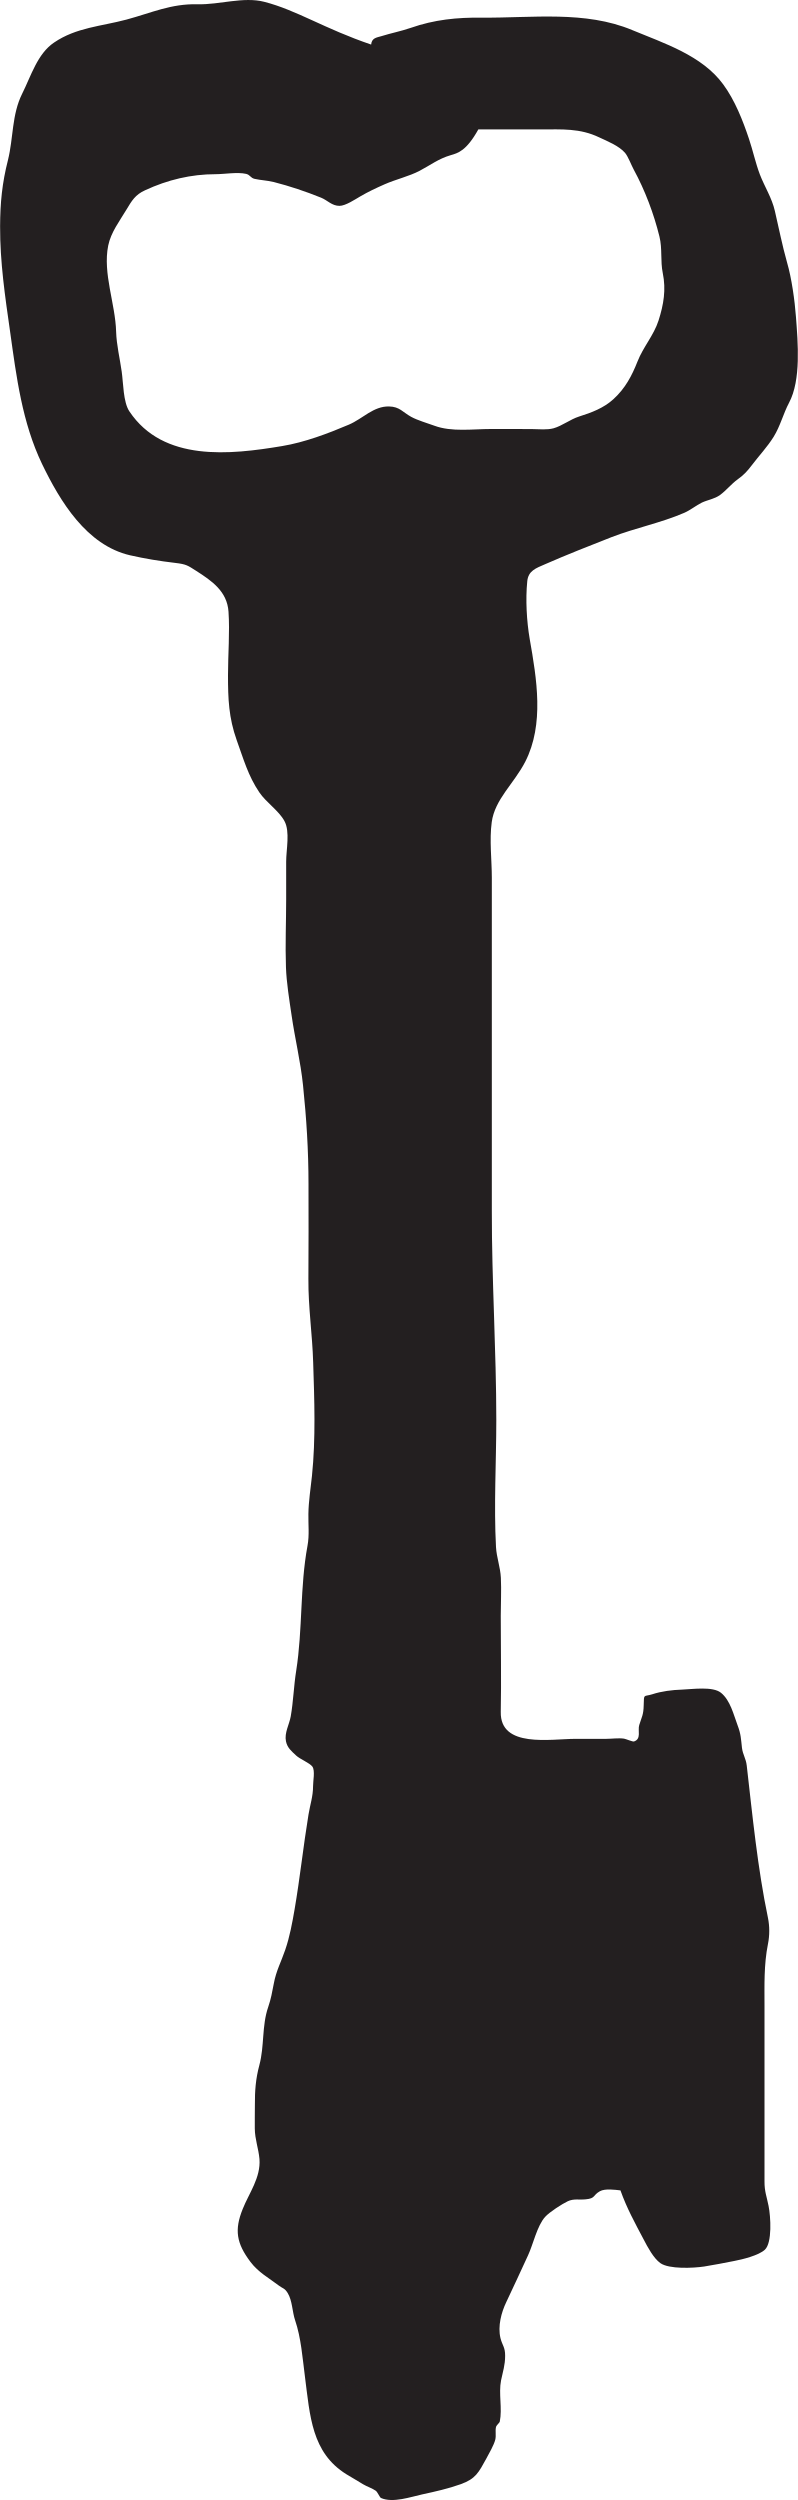
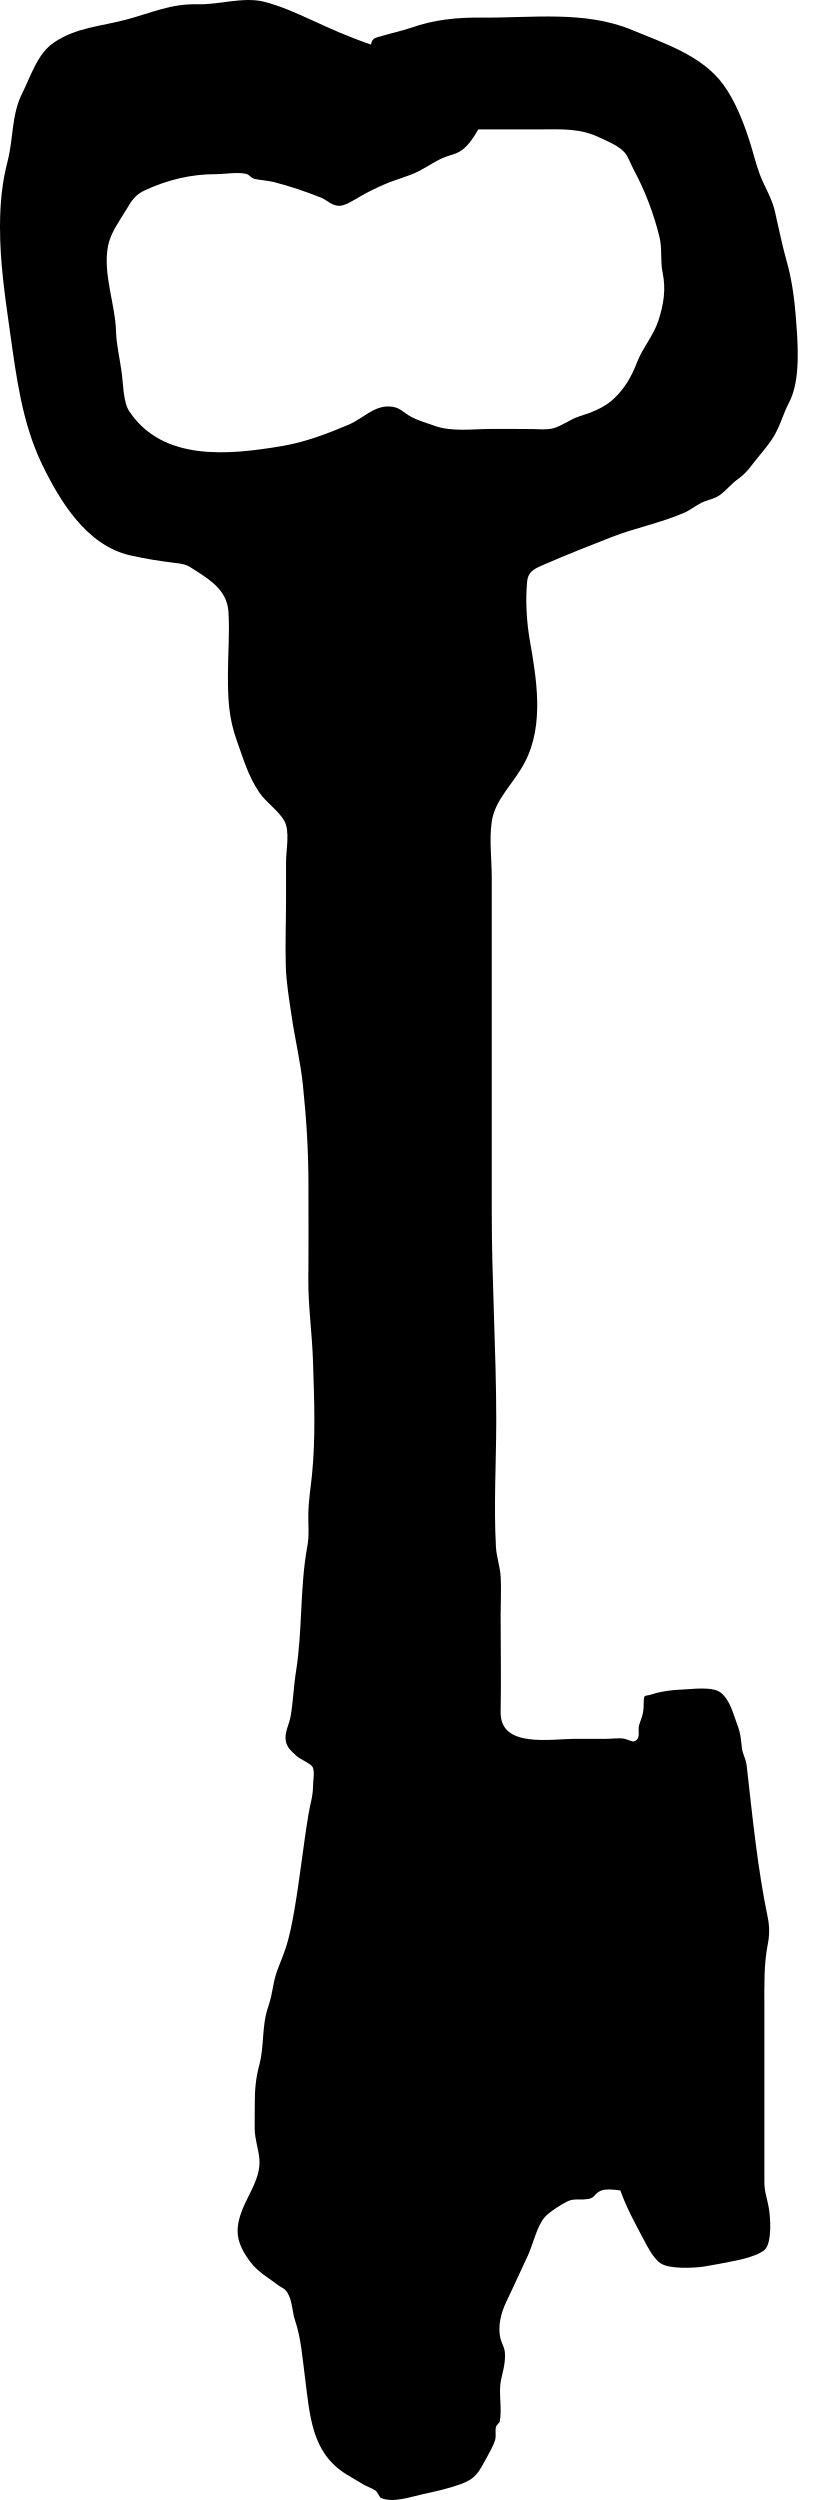
- <svg xmlns="http://www.w3.org/2000/svg" width="7.659" height="24" viewBox="0 0 2.026 6.35" version="1.1" id="svg7918">
-   <defs id="defs7915">
-     <clipPath clipPathUnits="userSpaceOnUse" id="clipPath1131">
-       <path d="m 56.886,102.158 h 28.8 v 28.8 h -28.8 z" id="path1129" />
-     </clipPath>
-   </defs>
-   <g id="layer1" transform="translate(-116.5102,-97.82753)">
-     <g id="g1125" transform="matrix(0.2578495,0,0,-0.2578495,99.28566,130.9344)">
-       <g id="g1127" clip-path="url(#clipPath1131)">
-         <g id="g1133" transform="translate(73.2868,125.2382)">
-           <path d="M 0,0 C -0.047,-0.146 -0.151,-0.26 -0.207,-0.403 -0.263,-0.545 -0.328,-0.668 -0.444,-0.774 -0.54,-0.862 -0.661,-0.907 -0.782,-0.945 -0.87,-0.973 -0.949,-1.037 -1.034,-1.061 -1.095,-1.078 -1.18,-1.07 -1.237,-1.069 c -0.138,0.002 -0.276,10e-4 -0.414,10e-4 -0.179,0 -0.386,-0.031 -0.556,0.032 -0.073,0.027 -0.164,0.052 -0.23,0.088 -0.082,0.045 -0.113,0.1 -0.217,0.102 -0.154,0.004 -0.26,-0.121 -0.396,-0.179 -0.204,-0.087 -0.438,-0.175 -0.657,-0.211 -0.513,-0.086 -1.171,-0.158 -1.505,0.341 -0.062,0.091 -0.06,0.283 -0.076,0.392 -0.018,0.13 -0.051,0.262 -0.055,0.393 -0.007,0.275 -0.133,0.574 -0.078,0.849 0.027,0.131 0.112,0.241 0.179,0.353 0.053,0.088 0.087,0.148 0.185,0.192 0.222,0.103 0.453,0.158 0.694,0.158 0.088,0 0.215,0.023 0.301,0.003 0.04,-0.01 0.043,-0.04 0.083,-0.049 0.062,-0.014 0.123,-0.015 0.188,-0.031 0.16,-0.041 0.312,-0.092 0.466,-0.154 0.063,-0.025 0.107,-0.081 0.182,-0.081 0.06,0 0.156,0.065 0.203,0.092 0.084,0.049 0.155,0.082 0.243,0.121 0.109,0.048 0.24,0.078 0.343,0.132 0.107,0.056 0.186,0.119 0.306,0.154 0.073,0.021 0.155,0.042 0.273,0.254 h 0.617 c 0.205,0 0.383,0.013 0.573,-0.078 C -0.504,1.767 -0.388,1.721 -0.329,1.651 -0.3,1.617 -0.267,1.529 -0.244,1.487 -0.133,1.283 -0.046,1.052 0.009,0.828 0.039,0.707 0.017,0.588 0.042,0.467 0.075,0.305 0.051,0.159 0,0 M 1.354,0.034 C 1.342,0.198 1.311,0.419 1.266,0.573 1.218,0.743 1.186,0.909 1.146,1.08 1.117,1.208 1.045,1.318 0.998,1.44 0.955,1.554 0.93,1.674 0.891,1.79 0.831,1.97 0.752,2.171 0.637,2.327 0.429,2.612 0.053,2.732 -0.26,2.862 -0.722,3.055 -1.245,2.98 -1.737,2.984 -1.985,2.987 -2.207,2.965 -2.442,2.883 -2.542,2.849 -2.633,2.832 -2.729,2.802 -2.779,2.787 -2.824,2.785 -2.831,2.719 -3.291,2.875 -3.564,3.058 -3.884,3.14 -4.09,3.193 -4.325,3.11 -4.541,3.116 -4.804,3.122 -4.992,3.032 -5.241,2.965 -5.491,2.898 -5.735,2.888 -5.954,2.739 -6.118,2.629 -6.181,2.41 -6.268,2.236 -6.372,2.028 -6.354,1.799 -6.409,1.579 -6.466,1.355 -6.485,1.161 -6.486,0.928 c -0.001,-0.354 0.049,-0.69 0.099,-1.04 0.062,-0.443 0.118,-0.891 0.314,-1.3 0.178,-0.369 0.439,-0.801 0.867,-0.9 0.15,-0.034 0.291,-0.057 0.444,-0.075 0.112,-0.013 0.125,-0.026 0.207,-0.078 0.153,-0.098 0.305,-0.201 0.319,-0.402 0.014,-0.205 -0.005,-0.42 -0.005,-0.626 0,-0.233 0.007,-0.419 0.086,-0.641 0.067,-0.185 0.112,-0.35 0.223,-0.514 0.068,-0.1 0.192,-0.18 0.247,-0.282 0.057,-0.104 0.017,-0.282 0.017,-0.4 v -0.372 c 0,-0.223 -0.01,-0.447 -0.002,-0.669 0.005,-0.148 0.033,-0.321 0.055,-0.47 0.033,-0.231 0.089,-0.458 0.113,-0.691 0.034,-0.328 0.054,-0.643 0.054,-0.973 0,-0.312 0.002,-0.624 -10e-4,-0.936 -0.002,-0.276 0.039,-0.547 0.047,-0.821 0.012,-0.367 0.026,-0.754 -0.012,-1.12 -0.013,-0.126 -0.033,-0.246 -0.035,-0.373 -0.002,-0.106 0.011,-0.209 -0.009,-0.315 -0.075,-0.405 -0.047,-0.822 -0.111,-1.229 -0.024,-0.148 -0.028,-0.303 -0.054,-0.451 -0.014,-0.079 -0.064,-0.162 -0.047,-0.245 0.013,-0.064 0.053,-0.096 0.101,-0.141 0.039,-0.036 0.132,-0.072 0.159,-0.108 0.029,-0.039 0.006,-0.147 0.007,-0.193 0,-0.102 -0.029,-0.181 -0.045,-0.28 -0.051,-0.31 -0.084,-0.625 -0.137,-0.934 -0.023,-0.133 -0.048,-0.27 -0.092,-0.398 -0.04,-0.118 -0.09,-0.207 -0.113,-0.334 -0.016,-0.083 -0.027,-0.148 -0.055,-0.23 -0.064,-0.186 -0.036,-0.381 -0.087,-0.572 -0.036,-0.134 -0.045,-0.253 -0.044,-0.39 0,-0.078 -0.002,-0.156 -10e-4,-0.234 10e-4,-0.109 0.037,-0.197 0.046,-0.301 0.014,-0.183 -0.104,-0.338 -0.165,-0.492 -0.083,-0.206 -0.063,-0.336 0.076,-0.521 0.079,-0.105 0.181,-0.158 0.279,-0.233 0.041,-0.031 0.057,-0.024 0.088,-0.074 0.046,-0.074 0.045,-0.187 0.073,-0.268 0.059,-0.173 0.073,-0.372 0.097,-0.556 0.05,-0.386 0.065,-0.748 0.408,-0.961 0.054,-0.033 0.112,-0.066 0.165,-0.099 0.04,-0.024 0.088,-0.038 0.125,-0.064 0.017,-0.012 0.039,-0.066 0.051,-0.071 0.116,-0.052 0.294,0.011 0.409,0.036 0.129,0.028 0.254,0.056 0.377,0.1 0.148,0.053 0.177,0.117 0.251,0.251 0.029,0.054 0.076,0.135 0.089,0.188 0.01,0.042 -0.002,0.083 0.007,0.124 0.005,0.019 0.035,0.042 0.037,0.052 0.027,0.132 -0.013,0.276 0.013,0.408 0.018,0.088 0.04,0.149 0.04,0.242 10e-4,0.084 -0.028,0.102 -0.046,0.174 -0.028,0.118 0.009,0.254 0.057,0.354 0.073,0.154 0.146,0.312 0.215,0.462 0.05,0.107 0.089,0.291 0.168,0.378 0.043,0.048 0.168,0.128 0.223,0.154 0.06,0.028 0.112,0.012 0.177,0.019 0.098,0.009 0.067,0.039 0.14,0.08 0.05,0.028 0.15,0.014 0.202,0.008 0.063,-0.177 0.143,-0.321 0.23,-0.486 0.037,-0.071 0.096,-0.183 0.164,-0.231 0.086,-0.06 0.321,-0.049 0.43,-0.033 0.096,0.015 0.2,0.036 0.298,0.055 0.079,0.015 0.24,0.054 0.301,0.111 0.073,0.069 0.057,0.327 0.036,0.431 -0.018,0.092 -0.041,0.143 -0.04,0.242 0,0.072 0,0.144 0,0.217 v 0.86 0.645 c 0,0.211 -0.007,0.41 0.034,0.616 0.017,0.084 0.017,0.175 0,0.258 -0.102,0.488 -0.153,1.012 -0.209,1.5 -0.008,0.07 -0.038,0.105 -0.047,0.174 -0.01,0.088 -0.01,0.136 -0.043,0.222 -0.039,0.103 -0.071,0.246 -0.164,0.321 -0.081,0.065 -0.279,0.035 -0.385,0.031 -0.095,-0.003 -0.201,-0.016 -0.292,-0.046 -0.086,-0.027 -0.081,0.01 -0.084,-0.108 -0.002,-0.097 -0.02,-0.116 -0.044,-0.195 -0.017,-0.053 0.024,-0.137 -0.052,-0.162 -0.012,-0.004 -0.079,0.025 -0.098,0.028 -0.052,0.008 -0.125,-0.002 -0.177,-0.002 h -0.301 c -0.244,0 -0.743,-0.094 -0.736,0.265 0.006,0.315 0,0.631 0,0.947 0,0.124 0.007,0.251 0.001,0.375 -0.005,0.104 -0.042,0.198 -0.048,0.302 -0.022,0.414 0.003,0.836 0.003,1.25 0,0.688 -0.045,1.371 -0.044,2.058 0,0.416 0,0.832 0,1.249 v 1.302 0.735 c 0,0.172 -0.025,0.373 -0.001,0.547 0.03,0.225 0.22,0.381 0.33,0.595 0.189,0.37 0.113,0.817 0.044,1.21 -0.03,0.176 -0.042,0.388 -0.024,0.568 0.01,0.103 0.083,0.128 0.178,0.169 0.217,0.095 0.434,0.18 0.653,0.266 0.235,0.091 0.483,0.139 0.715,0.239 0.062,0.027 0.117,0.073 0.174,0.101 0.055,0.026 0.126,0.036 0.179,0.075 0.061,0.044 0.11,0.108 0.175,0.155 0.061,0.044 0.092,0.078 0.137,0.137 0.072,0.095 0.153,0.18 0.216,0.281 0.066,0.107 0.094,0.226 0.152,0.336 0.119,0.223 0.087,0.592 0.068,0.843" style="fill:#231f20;fill-opacity:1;fill-rule:nonzero;stroke:none" id="path1135" />
-         </g>
-       </g>
-     </g>
-   </g>
+ <svg xmlns="http://www.w3.org/2000/svg" width="8" height="24" viewBox="0 0 8 24" fill="#000000">
+   <path d="M6.321 3.077C6.275 3.22 6.174 3.331 6.119 3.47C6.065 3.609 6.001 3.728 5.888 3.832C5.795 3.917 5.677 3.961 5.559 3.998C5.473 4.026 5.396 4.088 5.313 4.111C5.254 4.128 5.171 4.12 5.115 4.119C4.981 4.117 4.846 4.118 4.712 4.118C4.537 4.118 4.336 4.148 4.17 4.087C4.099 4.061 4.01 4.036 3.946 4.001C3.866 3.957 3.836 3.904 3.734 3.902C3.584 3.898 3.481 4.02 3.349 4.076C3.15 4.161 2.922 4.247 2.708 4.282C2.208 4.366 1.567 4.436 1.242 3.95C1.181 3.861 1.183 3.674 1.167 3.568C1.15 3.441 1.118 3.312 1.114 3.185C1.107 2.917 0.984 2.625 1.038 2.357C1.064 2.23 1.147 2.122 1.212 2.013C1.264 1.927 1.297 1.869 1.393 1.826C1.609 1.726 1.834 1.672 2.069 1.672C2.155 1.672 2.278 1.65 2.362 1.669C2.401 1.679 2.404 1.708 2.443 1.717C2.504 1.731 2.563 1.732 2.626 1.747C2.782 1.787 2.93 1.837 3.081 1.897C3.142 1.922 3.185 1.976 3.258 1.976C3.316 1.976 3.41 1.913 3.456 1.887C3.538 1.839 3.607 1.807 3.693 1.769C3.799 1.722 3.926 1.693 4.027 1.64C4.131 1.585 4.208 1.524 4.325 1.49C4.396 1.469 4.476 1.449 4.591 1.242H5.192C5.392 1.242 5.566 1.23 5.751 1.318C5.83 1.355 5.943 1.4 6 1.468C6.029 1.502 6.061 1.587 6.083 1.628C6.191 1.827 6.276 2.052 6.33 2.271C6.359 2.388 6.337 2.504 6.362 2.622C6.394 2.78 6.371 2.922 6.321 3.077ZM7.64 3.044C7.629 2.884 7.599 2.669 7.555 2.519C7.508 2.353 7.477 2.192 7.438 2.025C7.409 1.9 7.339 1.793 7.294 1.674C7.252 1.563 7.227 1.446 7.189 1.333C7.131 1.158 7.054 0.962 6.942 0.81C6.739 0.532 6.373 0.415 6.068 0.288C5.617 0.1 5.108 0.173 4.628 0.169C4.386 0.166 4.17 0.188 3.941 0.268C3.844 0.301 3.755 0.318 3.661 0.347C3.613 0.361 3.569 0.363 3.562 0.428C3.114 0.276 2.848 0.097 2.536 0.017C2.335 -0.034 2.106 0.047 1.895 0.041C1.639 0.035 1.456 0.123 1.213 0.188C0.97 0.253 0.732 0.263 0.518 0.408C0.359 0.515 0.297 0.729 0.212 0.898C0.111 1.101 0.129 1.324 0.075 1.539C0.019 1.757 0.001 1.946 -1.61388e-05 2.173C-0.001 2.518 0.048 2.845 0.096 3.187C0.157 3.618 0.211 4.055 0.402 4.454C0.576 4.813 0.83 5.234 1.247 5.331C1.394 5.364 1.531 5.386 1.68 5.404C1.789 5.416 1.802 5.429 1.882 5.48C2.031 5.575 2.179 5.676 2.193 5.871C2.206 6.071 2.188 6.281 2.188 6.482C2.188 6.709 2.195 6.89 2.272 7.106C2.337 7.287 2.381 7.447 2.489 7.607C2.555 7.705 2.676 7.783 2.73 7.882C2.785 7.983 2.746 8.157 2.746 8.272V8.634C2.746 8.852 2.737 9.07 2.744 9.286C2.749 9.431 2.776 9.599 2.798 9.744C2.83 9.969 2.885 10.191 2.908 10.418C2.941 10.737 2.961 11.044 2.961 11.366C2.961 11.67 2.963 11.974 2.96 12.278C2.958 12.547 2.998 12.811 3.005 13.078C3.017 13.436 3.031 13.813 2.994 14.17C2.981 14.293 2.962 14.409 2.96 14.533C2.958 14.637 2.97 14.737 2.951 14.84C2.878 15.235 2.905 15.641 2.843 16.038C2.819 16.182 2.815 16.333 2.79 16.477C2.776 16.555 2.728 16.635 2.744 16.716C2.757 16.779 2.796 16.81 2.843 16.854C2.881 16.889 2.971 16.924 2.998 16.959C3.026 16.997 3.004 17.102 3.005 17.147C3.005 17.246 2.976 17.323 2.961 17.42C2.911 17.722 2.879 18.029 2.827 18.33C2.805 18.46 2.78 18.593 2.737 18.718C2.699 18.833 2.65 18.92 2.627 19.044C2.612 19.124 2.601 19.188 2.574 19.268C2.511 19.449 2.539 19.639 2.489 19.825C2.454 19.956 2.445 20.072 2.446 20.205C2.446 20.281 2.444 20.357 2.445 20.433C2.446 20.539 2.481 20.625 2.49 20.727C2.504 20.905 2.389 21.056 2.329 21.206C2.248 21.407 2.268 21.534 2.403 21.714C2.48 21.816 2.58 21.868 2.675 21.941C2.715 21.971 2.731 21.964 2.761 22.013C2.806 22.085 2.805 22.195 2.832 22.274C2.89 22.443 2.903 22.637 2.927 22.816C2.975 23.192 2.99 23.545 3.324 23.753C3.377 23.785 3.433 23.817 3.485 23.849C3.524 23.872 3.571 23.886 3.607 23.911C3.623 23.923 3.645 23.976 3.656 23.98C3.77 24.031 3.943 23.97 4.055 23.945C4.181 23.918 4.303 23.891 4.422 23.848C4.567 23.796 4.595 23.734 4.667 23.603C4.695 23.551 4.741 23.472 4.754 23.42C4.764 23.379 4.752 23.339 4.761 23.299C4.766 23.281 4.795 23.258 4.797 23.249C4.823 23.12 4.784 22.98 4.809 22.851C4.827 22.765 4.848 22.706 4.848 22.615C4.849 22.533 4.821 22.516 4.804 22.446C4.776 22.331 4.812 22.198 4.859 22.101C4.93 21.951 5.001 21.797 5.069 21.65C5.117 21.546 5.155 21.367 5.232 21.282C5.274 21.235 5.396 21.157 5.45 21.132C5.508 21.105 5.559 21.12 5.622 21.113C5.718 21.105 5.687 21.075 5.759 21.035C5.807 21.008 5.905 21.022 5.955 21.028C6.017 21.2 6.095 21.34 6.18 21.501C6.216 21.57 6.273 21.68 6.339 21.726C6.423 21.785 6.652 21.774 6.758 21.759C6.852 21.744 6.953 21.724 7.049 21.705C7.126 21.69 7.283 21.652 7.342 21.597C7.413 21.53 7.398 21.278 7.377 21.177C7.36 21.087 7.337 21.037 7.338 20.941C7.338 20.871 7.338 20.801 7.338 20.73V19.263C7.338 19.057 7.332 18.863 7.371 18.662C7.388 18.581 7.388 18.492 7.371 18.411C7.272 17.935 7.222 17.425 7.168 16.949C7.16 16.881 7.131 16.847 7.122 16.78C7.112 16.694 7.112 16.647 7.08 16.563C7.042 16.463 7.011 16.323 6.92 16.25C6.841 16.187 6.648 16.216 6.545 16.22C6.452 16.223 6.349 16.236 6.26 16.265C6.177 16.291 6.182 16.255 6.179 16.37C6.177 16.465 6.159 16.483 6.136 16.56C6.119 16.612 6.159 16.694 6.085 16.718C6.073 16.722 6.008 16.694 5.99 16.691C5.939 16.683 5.868 16.693 5.817 16.693H5.524C5.286 16.693 4.8 16.785 4.806 16.435C4.812 16.128 4.806 15.82 4.806 15.512C4.806 15.391 4.813 15.267 4.807 15.146C4.803 15.045 4.767 14.953 4.761 14.852C4.739 14.448 4.764 14.037 4.764 13.634C4.764 12.963 4.72 12.298 4.721 11.628C4.721 11.223 4.721 10.817 4.721 10.411V8.426C4.721 8.258 4.696 8.062 4.72 7.893C4.749 7.673 4.934 7.521 5.041 7.313C5.226 6.952 5.151 6.517 5.084 6.134C5.055 5.962 5.043 5.755 5.061 5.58C5.071 5.48 5.142 5.455 5.234 5.415C5.446 5.323 5.657 5.24 5.871 5.156C6.1 5.067 6.341 5.021 6.567 4.923C6.628 4.897 6.681 4.852 6.737 4.825C6.791 4.799 6.86 4.79 6.911 4.752C6.971 4.709 7.019 4.646 7.082 4.601C7.141 4.558 7.172 4.525 7.216 4.467C7.286 4.375 7.365 4.292 7.426 4.193C7.49 4.089 7.518 3.973 7.574 3.866C7.69 3.649 7.659 3.289 7.64 3.044Z" />
</svg>
